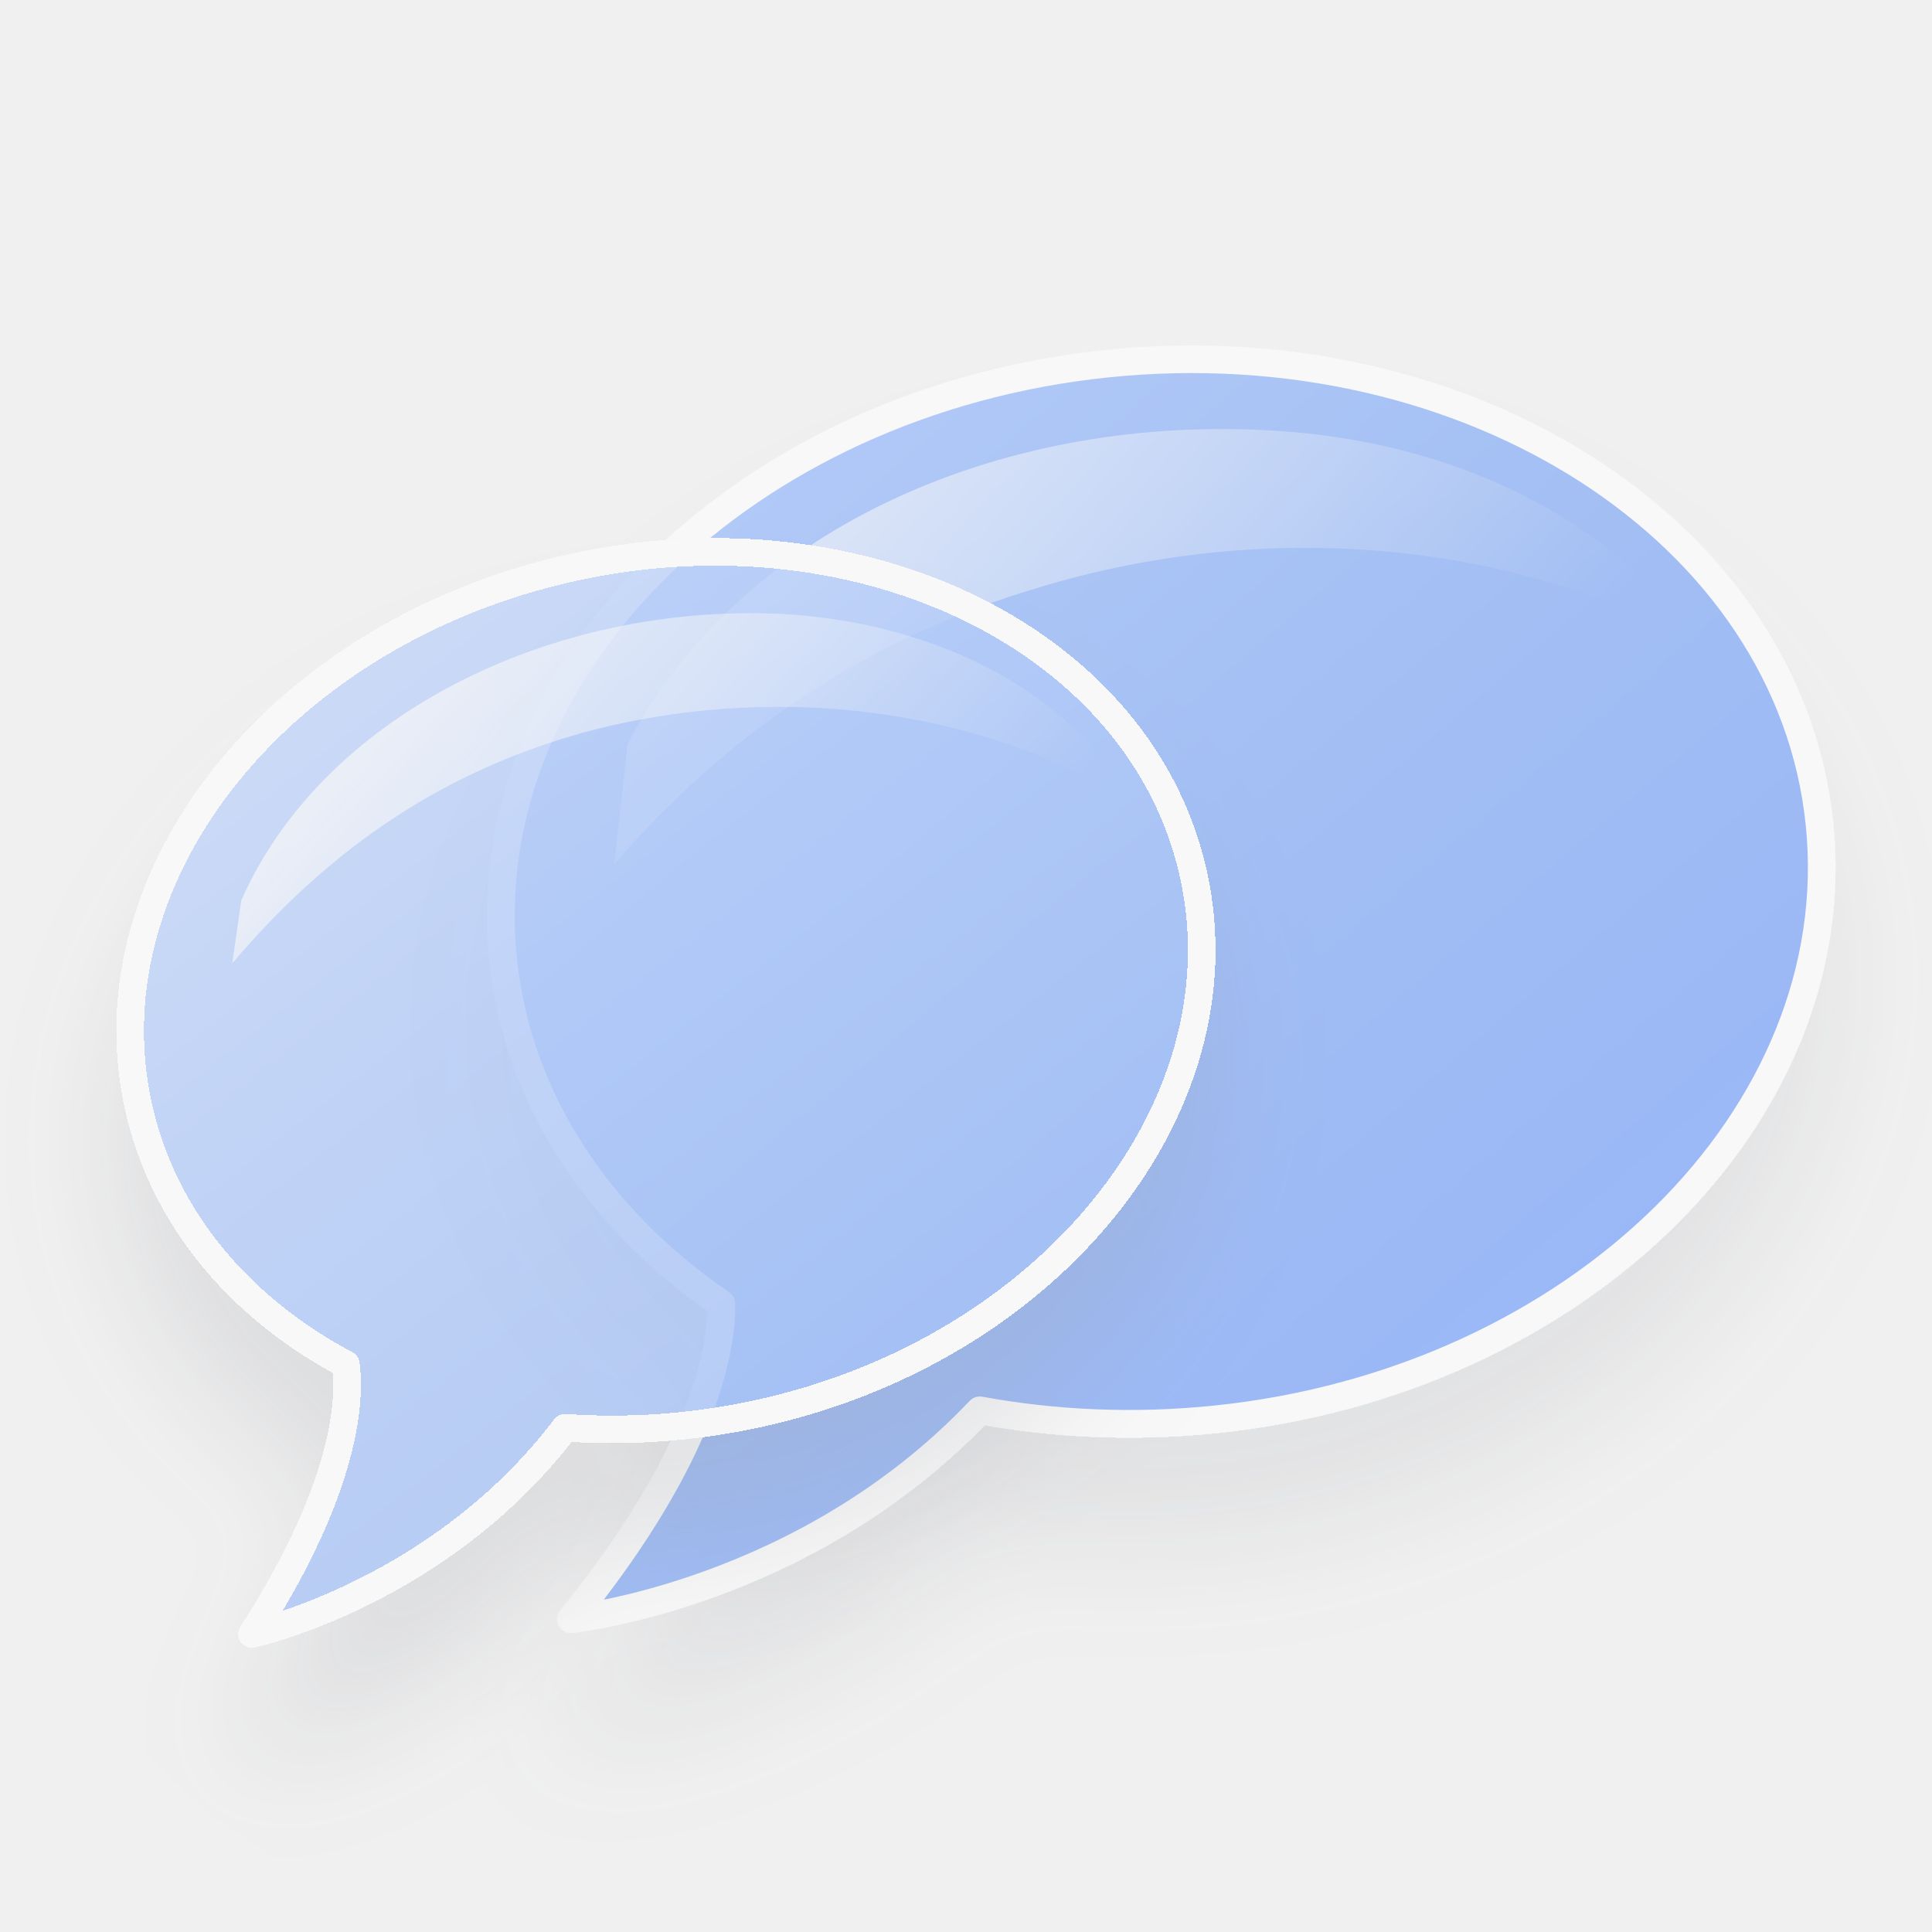
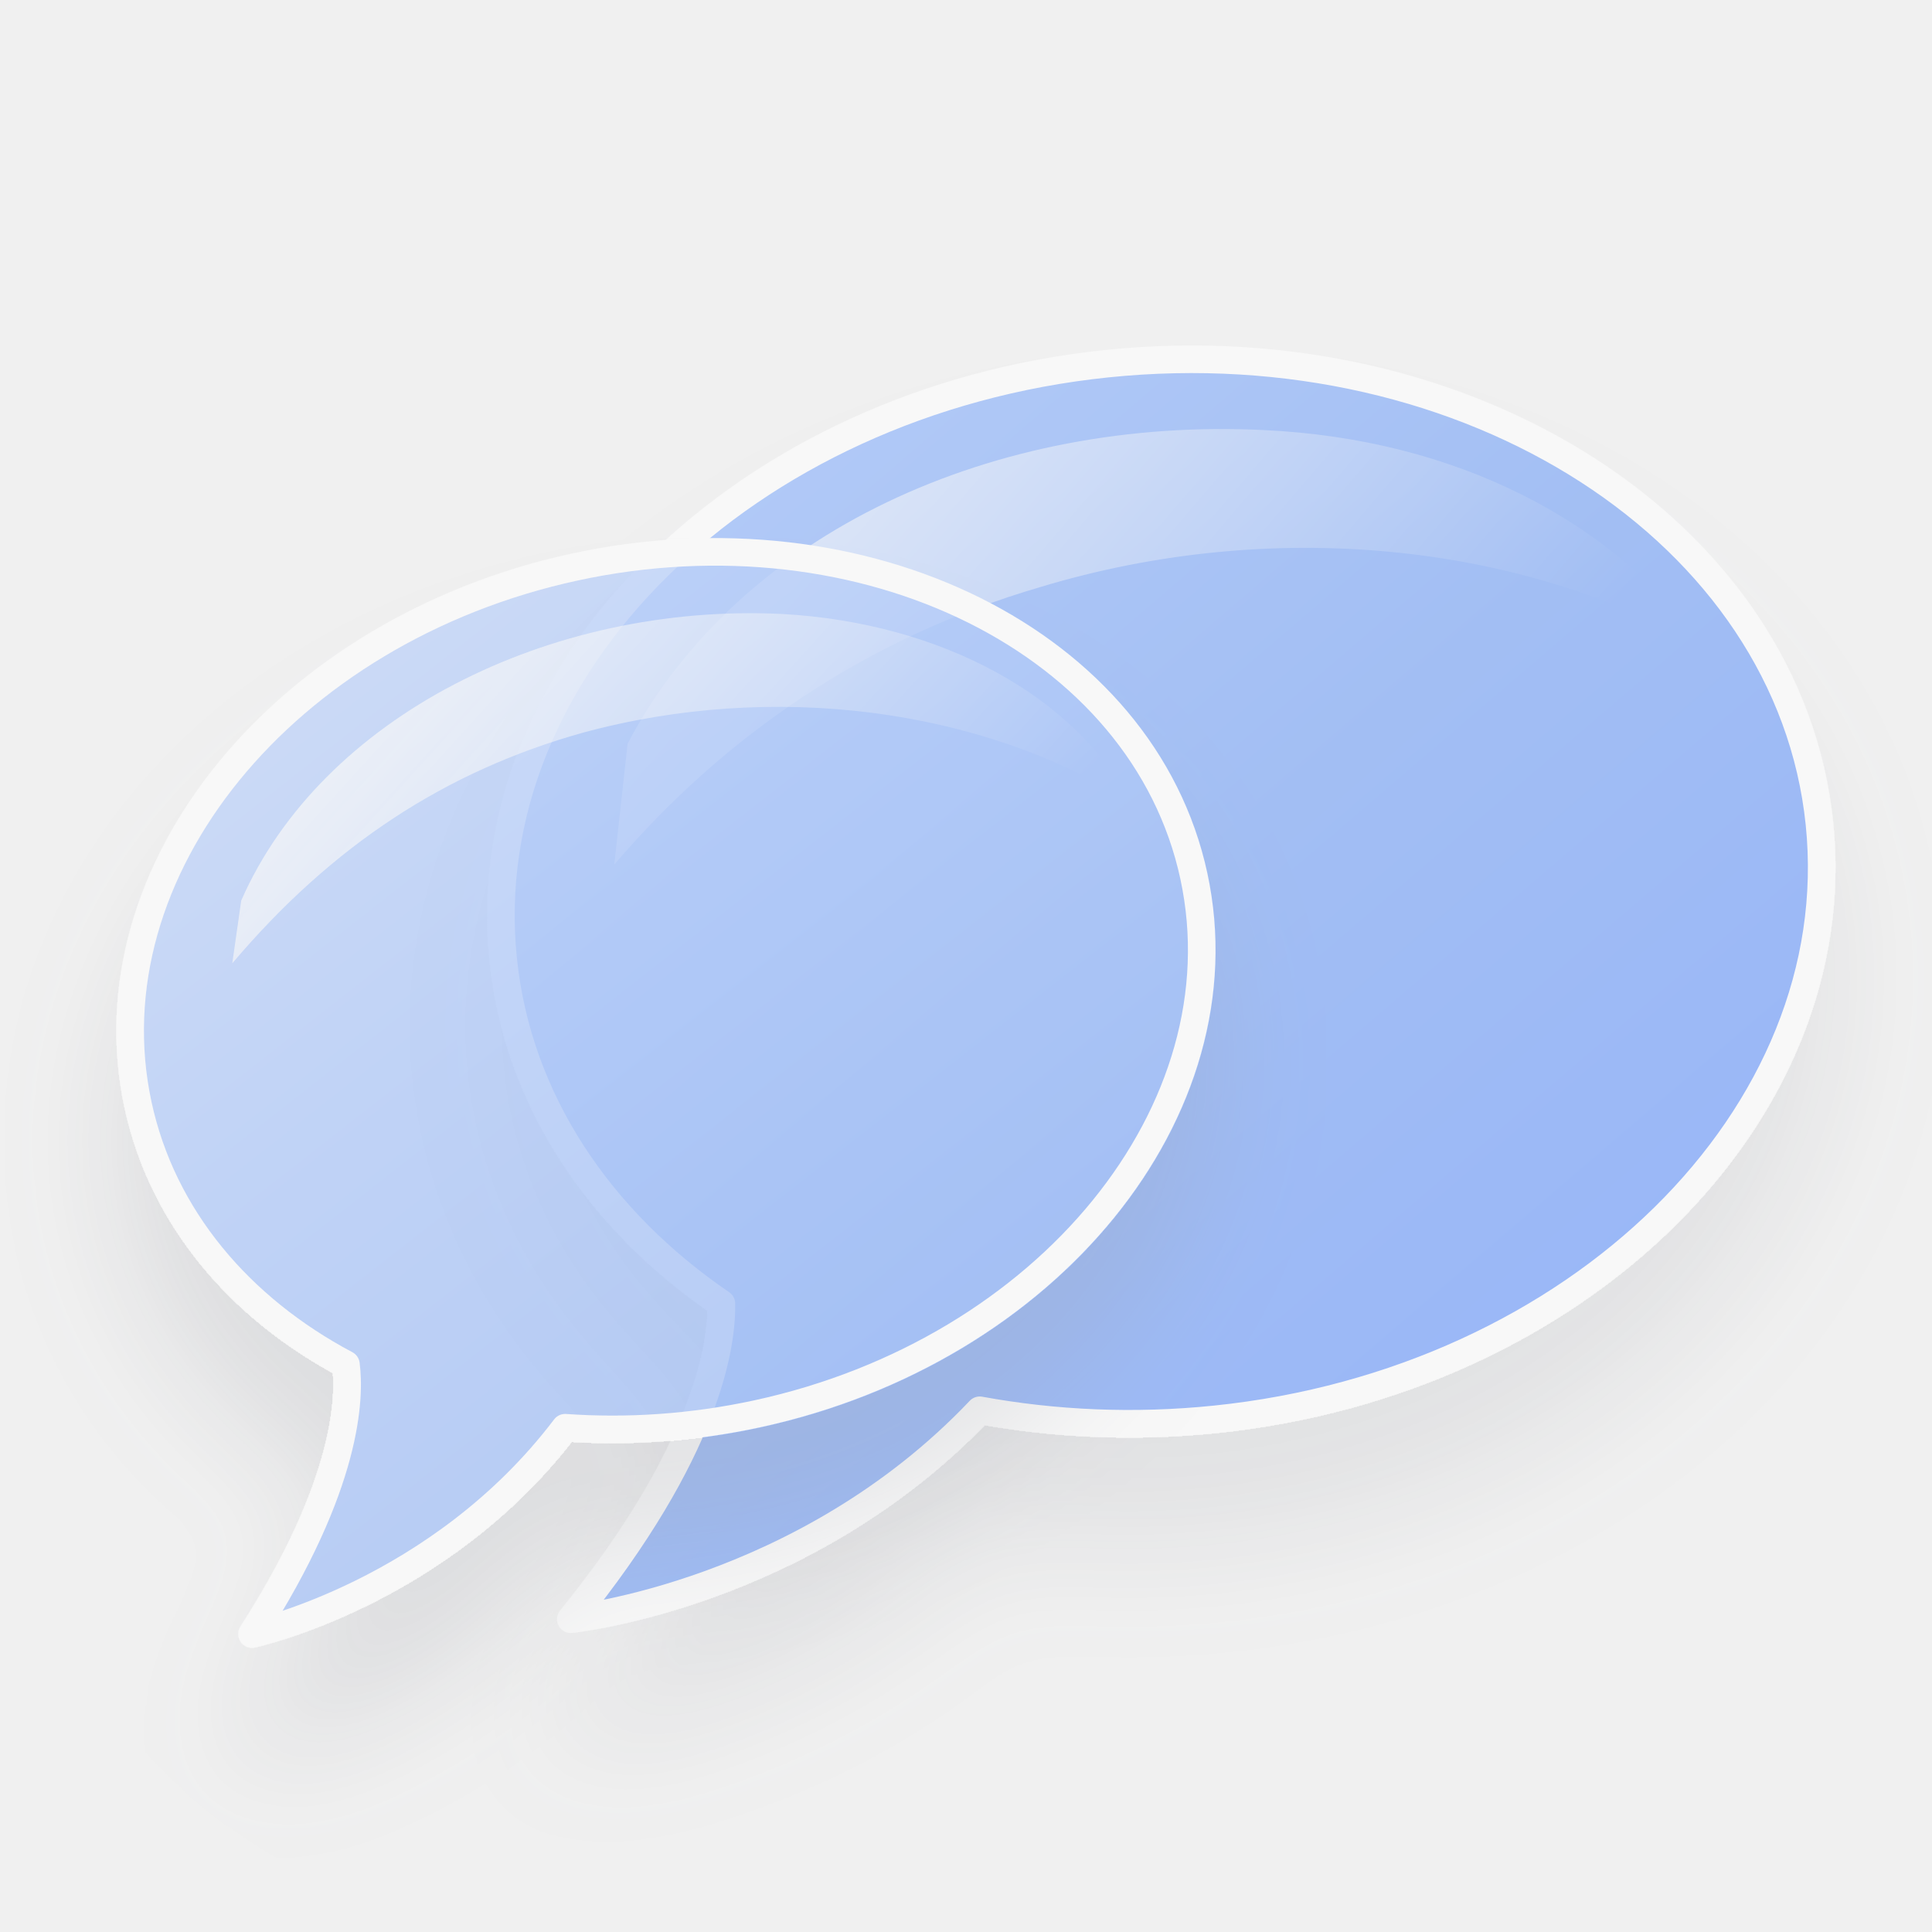
<svg xmlns="http://www.w3.org/2000/svg" width="151" height="151" viewBox="0 0 151 151" fill="none">
  <g clip-path="url(#clip0_47551_289850)">
    <g opacity="0.5">
      <g filter="url(#filter0_d_47551_289850)">
        <path d="M86.531 28.422C114.822 25.504 139.864 41.577 142.203 64.37C144.542 87.163 123.289 108.012 94.998 110.93C88.62 111.588 82.403 111.291 76.576 110.224C62.878 124.665 44.618 126.549 44.618 126.549C55.37 113.297 56.442 105.005 56.382 101.884C46.88 95.412 40.453 85.965 39.325 74.981C36.986 52.188 58.239 31.34 86.531 28.422Z" fill="url(#paint0_linear_47551_289850)" />
        <path d="M86.531 28.422C114.822 25.504 139.864 41.577 142.203 64.37C144.542 87.163 123.289 108.012 94.998 110.93C88.62 111.588 82.403 111.291 76.576 110.224C62.878 124.665 44.618 126.549 44.618 126.549C55.37 113.297 56.442 105.005 56.382 101.884C46.88 95.412 40.453 85.965 39.325 74.981C36.986 52.188 58.239 31.34 86.531 28.422Z" stroke="white" stroke-width="2.157" stroke-linejoin="round" />
      </g>
      <mask id="mask0_47551_289850" style="mask-type:luminance" maskUnits="userSpaceOnUse" x="39" y="28" width="104" height="99">
        <path d="M86.525 28.42C114.816 25.502 139.859 41.575 142.198 64.368C144.537 87.161 123.284 108.01 94.993 110.928C88.614 111.586 82.398 111.289 76.57 110.222C62.873 124.663 44.612 126.547 44.612 126.547C55.364 113.296 56.437 105.003 56.377 101.882C46.875 95.41 40.447 85.963 39.32 74.979C36.981 52.186 58.234 31.338 86.525 28.42Z" fill="white" />
      </mask>
      <g mask="url(#mask0_47551_289850)">
        <path d="M49.055 58.121C57.785 41.492 77.865 32.565 98.817 33.615C113.658 34.316 126.055 40.617 133.388 50.77C118.896 42.367 99.341 40.442 81.357 45.868C67.563 49.894 56.563 57.596 48.007 67.573L49.055 58.121Z" fill="url(#paint1_linear_47551_289850)" />
      </g>
      <g filter="url(#filter1_d_47551_289850)">
-         <path d="M44.918 44.319C67.611 39.405 89.369 50.192 93.309 68.475C97.248 86.758 81.872 105.587 59.179 110.501C54.063 111.609 48.992 111.928 44.168 111.587C34.349 124.537 19.701 127.709 19.701 127.709C27.238 115.99 27.366 109.165 27.037 106.638C18.748 102.242 12.687 95.156 10.788 86.346C6.849 68.063 22.225 49.234 44.918 44.319Z" fill="url(#paint2_linear_47551_289850)" fill-opacity="0.8" shape-rendering="crispEdges" />
-         <path d="M44.918 44.319C67.611 39.405 89.369 50.192 93.309 68.475C97.248 86.758 81.872 105.587 59.179 110.501C54.063 111.609 48.992 111.928 44.168 111.587C34.349 124.537 19.701 127.709 19.701 127.709C27.238 115.99 27.366 109.165 27.037 106.638C18.748 102.242 12.687 95.156 10.788 86.346C6.849 68.063 22.225 49.234 44.918 44.319Z" stroke="white" stroke-width="2.157" stroke-linejoin="round" shape-rendering="crispEdges" />
+         <path d="M44.918 44.319C67.611 39.405 89.369 50.192 93.309 68.475C97.248 86.758 81.872 105.587 59.179 110.501C54.063 111.609 48.992 111.928 44.168 111.587C34.349 124.537 19.701 127.709 19.701 127.709C27.238 115.99 27.366 109.165 27.037 106.638C18.748 102.242 12.687 95.156 10.788 86.346C6.849 68.063 22.225 49.234 44.918 44.319Z" fill="url(#paint2_linear_47551_289850)" fill-opacity="0.8" shape-rendering="geometricPrecision" />
+         <path d="M44.918 44.319C67.611 39.405 89.369 50.192 93.309 68.475C97.248 86.758 81.872 105.587 59.179 110.501C54.063 111.609 48.992 111.928 44.168 111.587C34.349 124.537 19.701 127.709 19.701 127.709C27.238 115.99 27.366 109.165 27.037 106.638C18.748 102.242 12.687 95.156 10.788 86.346C6.849 68.063 22.225 49.234 44.918 44.319Z" stroke="white" stroke-width="2.157" stroke-linejoin="round" shape-rendering="geometricPrecision" />
      </g>
      <mask id="mask1_47551_289850" style="mask-type:luminance" maskUnits="userSpaceOnUse" x="10" y="43" width="84" height="85">
        <path d="M44.91 44.322C67.603 39.407 89.361 50.195 93.301 68.477C97.24 86.76 81.864 105.589 59.171 110.504C54.055 111.612 48.985 111.93 44.161 111.59C34.341 124.54 19.694 127.712 19.694 127.712C27.231 115.992 27.358 109.167 27.029 106.641C18.741 102.245 12.679 95.159 10.781 86.348C6.841 68.066 22.217 49.236 44.91 44.322Z" fill="white" />
      </mask>
      <g mask="url(#mask1_47551_289850)">
        <path d="M18.852 70.391C25.137 56.037 42.947 47.11 61.105 47.985C73.852 48.685 84.153 54.637 88.344 62.689C76.645 55.337 60.407 53.236 45.566 57.262C34.915 60.238 26.01 66.014 18.153 75.292L18.852 70.391Z" fill="url(#paint3_linear_47551_289850)" />
      </g>
    </g>
  </g>
  <defs>
    <filter id="filter0_d_47551_289850" x="29.441" y="27.002" width="122.646" height="117.882" filterUnits="userSpaceOnUse" color-interpolation-filters="sRGB">
      <feFlood flood-opacity="0" result="BackgroundImageFix" />
      <feColorMatrix in="SourceAlpha" type="matrix" values="0 0 0 0 0 0 0 0 0 0 0 0 0 0 0 0 0 0 127 0" result="hardAlpha" />
      <feOffset dy="8.629" />
      <feGaussianBlur stdDeviation="4.314" />
      <feComposite in2="hardAlpha" operator="out" />
      <feColorMatrix type="matrix" values="0 0 0 0 0.216 0 0 0 0 0.239 0 0 0 0 0.318 0 0 0 0.15 0" />
      <feBlend mode="normal" in2="BackgroundImageFix" result="effect1_dropShadow_47551_289850" />
      <feBlend mode="normal" in="SourceGraphic" in2="effect1_dropShadow_47551_289850" result="shape" />
    </filter>
    <filter id="filter1_d_47551_289850" x="0.462" y="42.058" width="103.174" height="103.987" filterUnits="userSpaceOnUse" color-interpolation-filters="sRGB">
      <feFlood flood-opacity="0" result="BackgroundImageFix" />
      <feColorMatrix in="SourceAlpha" type="matrix" values="0 0 0 0 0 0 0 0 0 0 0 0 0 0 0 0 0 0 127 0" result="hardAlpha" />
      <feOffset dy="8.629" />
      <feGaussianBlur stdDeviation="4.314" />
      <feComposite in2="hardAlpha" operator="out" />
      <feColorMatrix type="matrix" values="0 0 0 0 0.216 0 0 0 0 0.239 0 0 0 0 0.318 0 0 0 0.2 0" />
      <feBlend mode="normal" in2="BackgroundImageFix" result="effect1_dropShadow_47551_289850" />
      <feBlend mode="normal" in="BackgroundImageFix" in2="effect1_dropShadow_47551_289850" result="BackgroundImageFix" />
      <feBlend mode="normal" in="SourceGraphic" in2="BackgroundImageFix" result="shape" />
    </filter>
    <linearGradient id="paint0_linear_47551_289850" x1="50.806" y1="31.868" x2="122.601" y2="115.71" gradientUnits="userSpaceOnUse">
      <stop stop-color="#77A6FF" />
      <stop offset="0.5" stop-color="#548CF6" />
      <stop offset="1" stop-color="#407BFF" />
    </linearGradient>
    <linearGradient id="paint1_linear_47551_289850" x1="54.293" y1="31.865" x2="103.286" y2="73.754" gradientUnits="userSpaceOnUse">
      <stop stop-color="white" stop-opacity="0.75" />
      <stop offset="1" stop-color="white" stop-opacity="0" />
    </linearGradient>
    <linearGradient id="paint2_linear_47551_289850" x1="17.626" y1="45.887" x2="73.673" y2="117.517" gradientUnits="userSpaceOnUse">
      <stop stop-color="#9CBEFF" />
      <stop offset="0.42" stop-color="#77A6FF" />
      <stop offset="1" stop-color="#548CF6" />
    </linearGradient>
    <linearGradient id="paint3_linear_47551_289850" x1="26.359" y1="47.635" x2="64.859" y2="82.547" gradientUnits="userSpaceOnUse">
      <stop stop-color="white" stop-opacity="0.85" />
      <stop offset="1" stop-color="white" stop-opacity="0" />
    </linearGradient>
    <clipPath id="clip0_47551_289850">
      <rect width="151" height="151" rx="43.143" fill="white" />
    </clipPath>
  </defs>
</svg>
